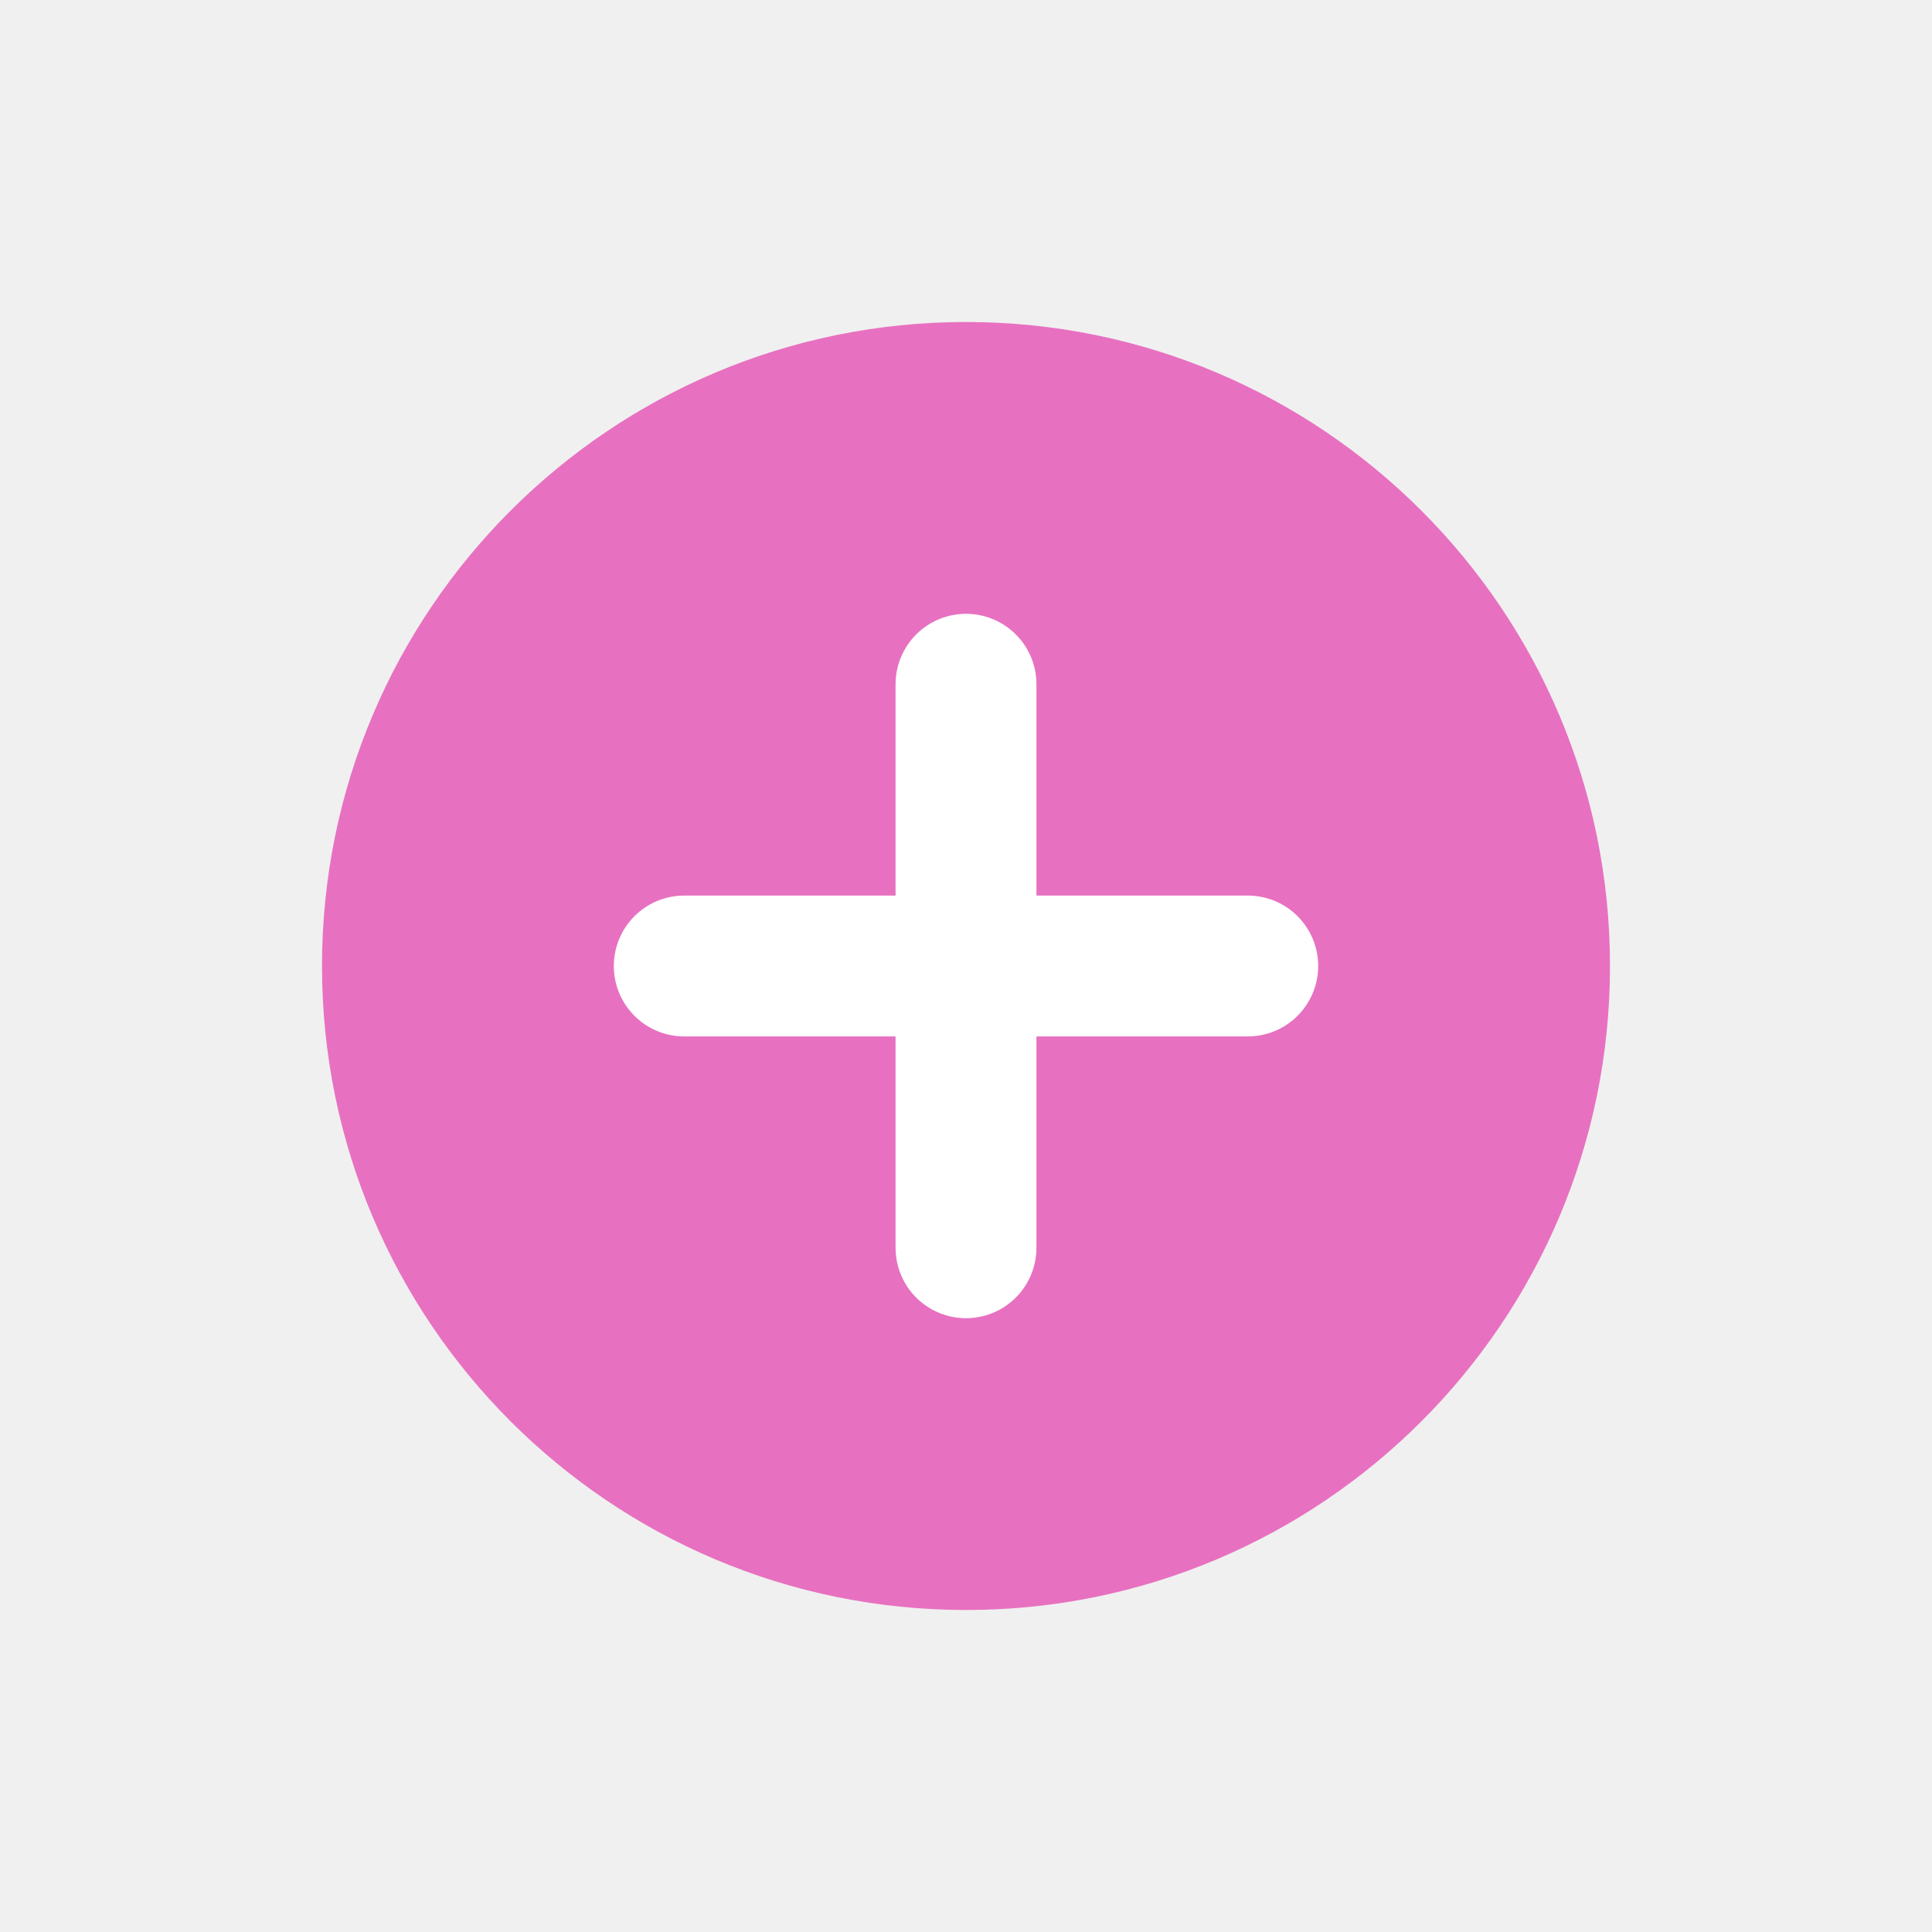
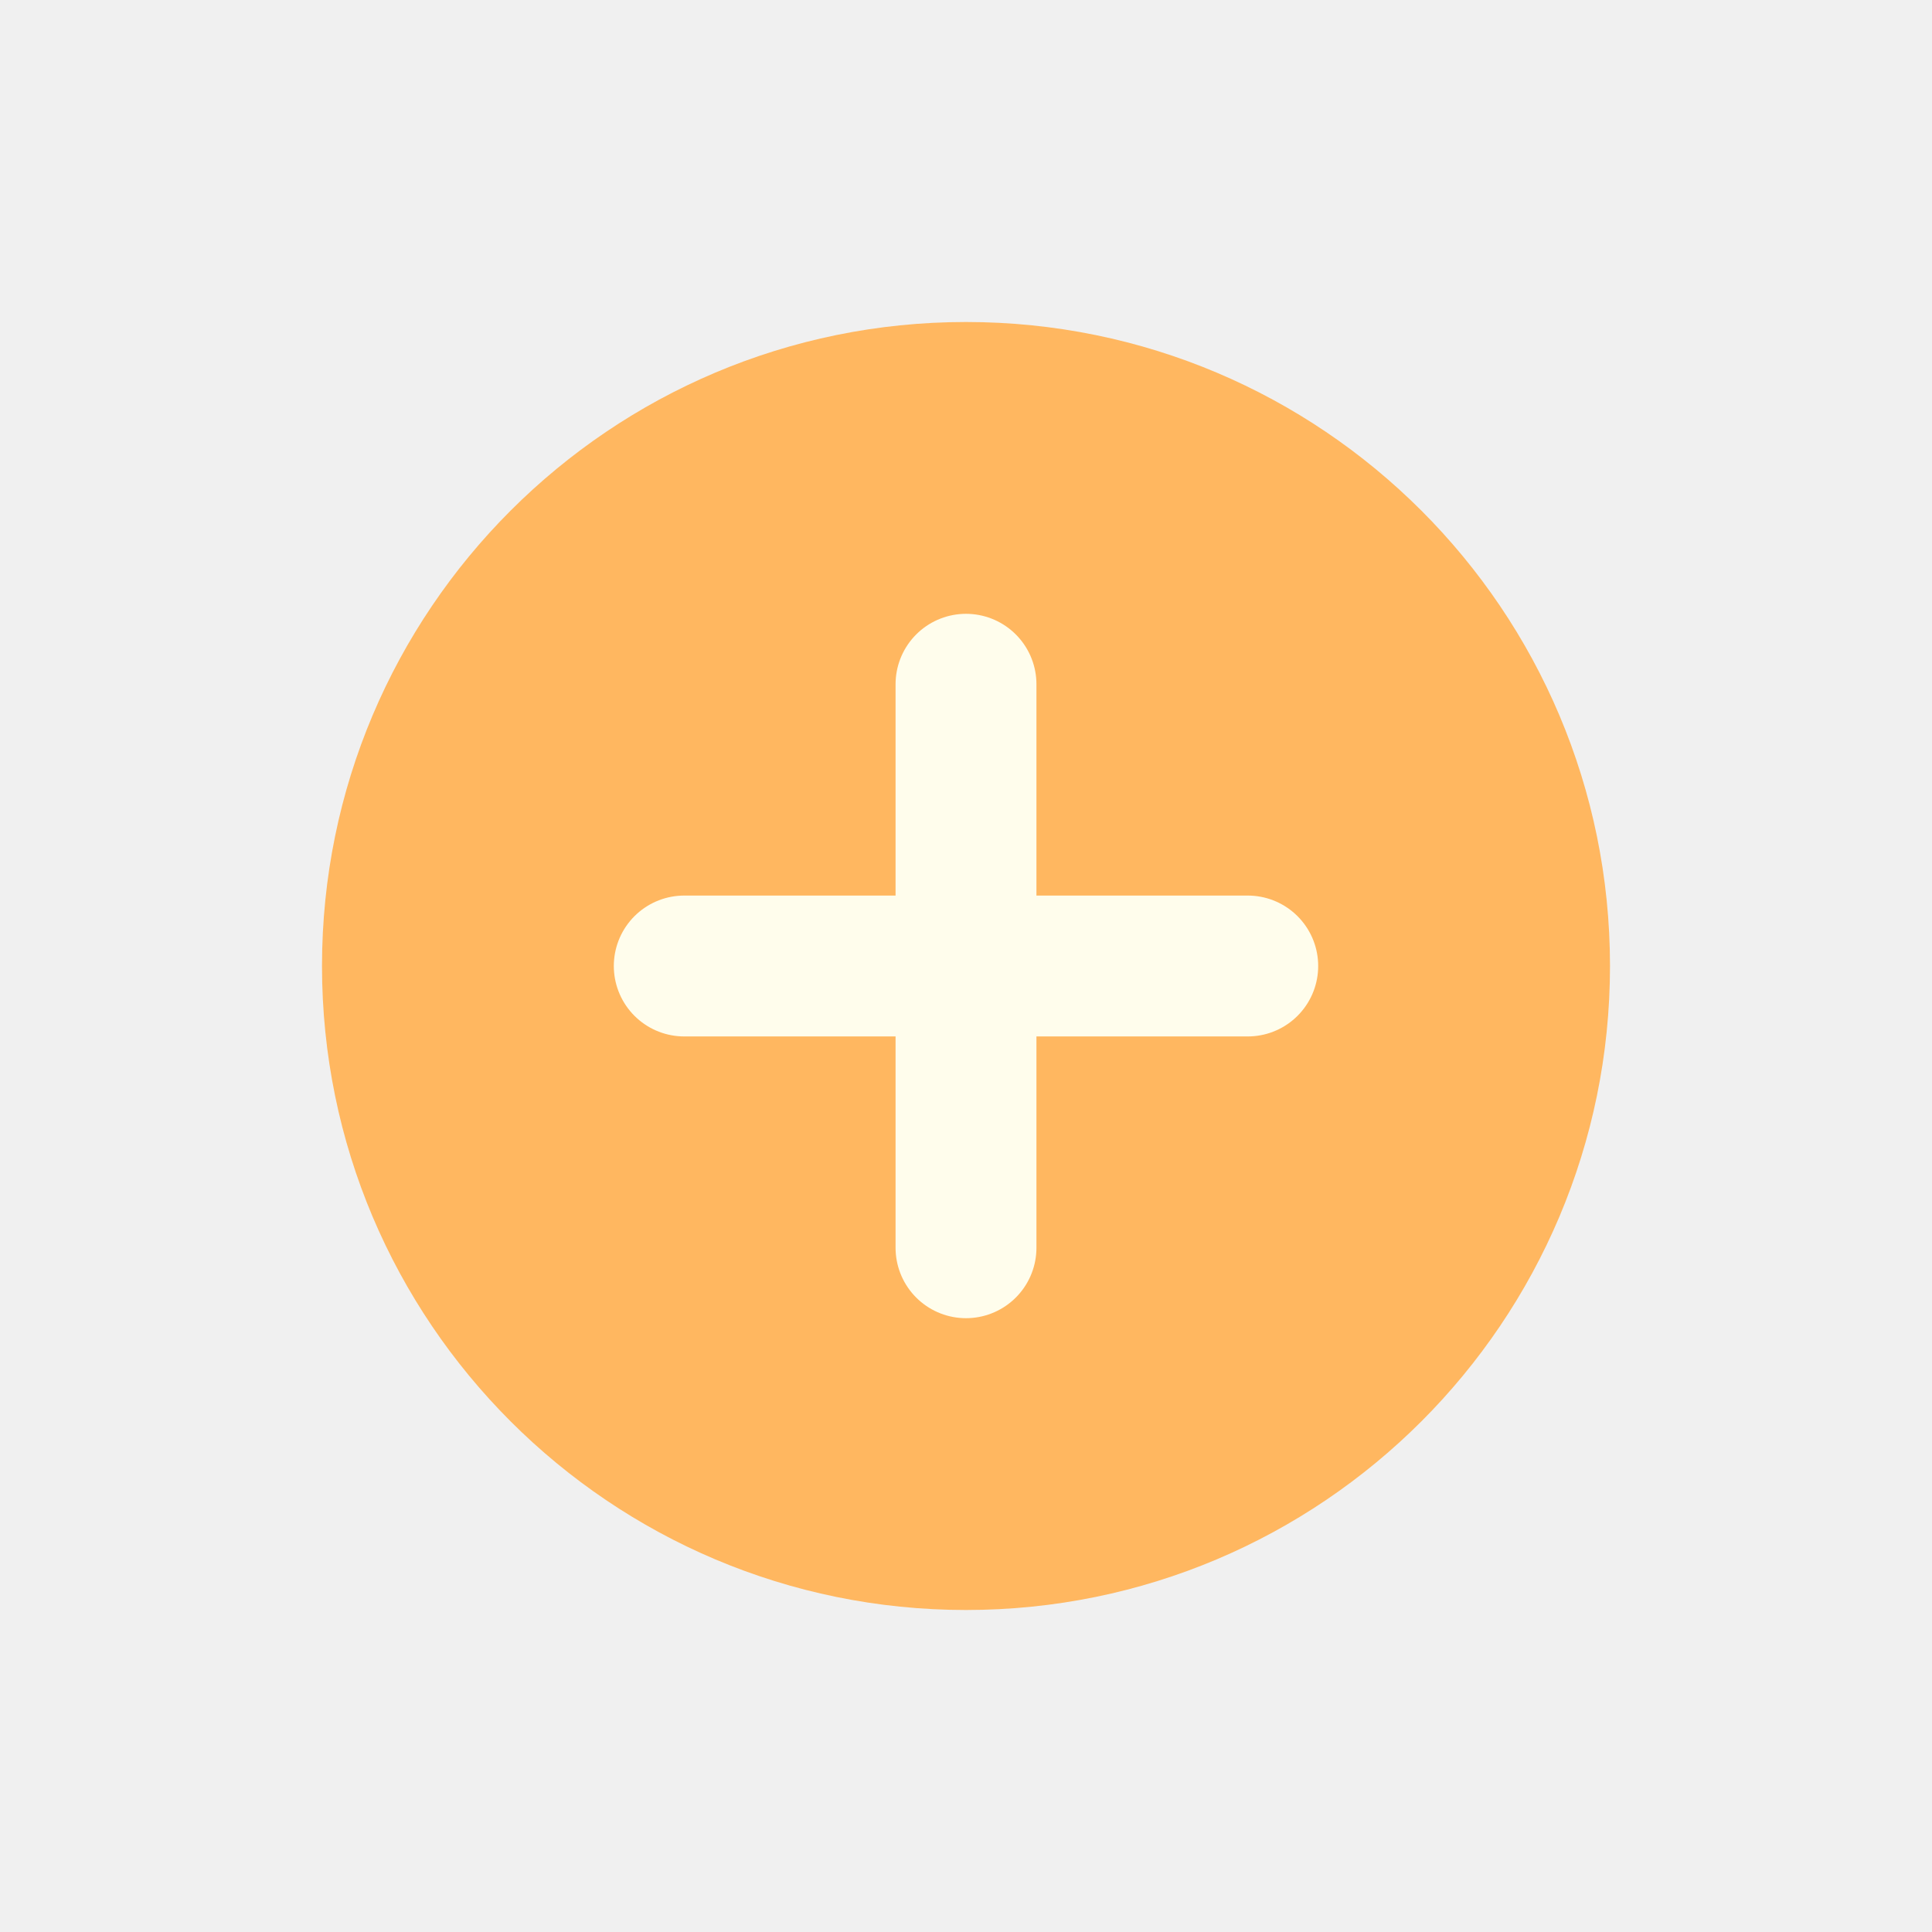
<svg xmlns="http://www.w3.org/2000/svg" width="48" height="48" viewBox="0 0 48 48" fill="none">
-   <circle fill="#E771C0" cx="24" cy="24" r="16" />
-   <path stroke="#FFFFFF" stroke-width="3.5" stroke-linecap="round" fill="none" d="M24 17 V31 M17 24 H31" />
+   <g transform="translate(-56 -280)">
+     <path d="M80 320C88.837 320 96 312.837 96 304C96 295.163 88.837 288 80 288C71.163 288 64 295.163 64 304C64 312.837 71.163 320 80 320Z" fill="#FFB760" />
+     <path d="M80 297V311M73 304H87" stroke-width="3.5" stroke-linecap="round" stroke="#FFFDEC" />
+   </g>
</svg>
